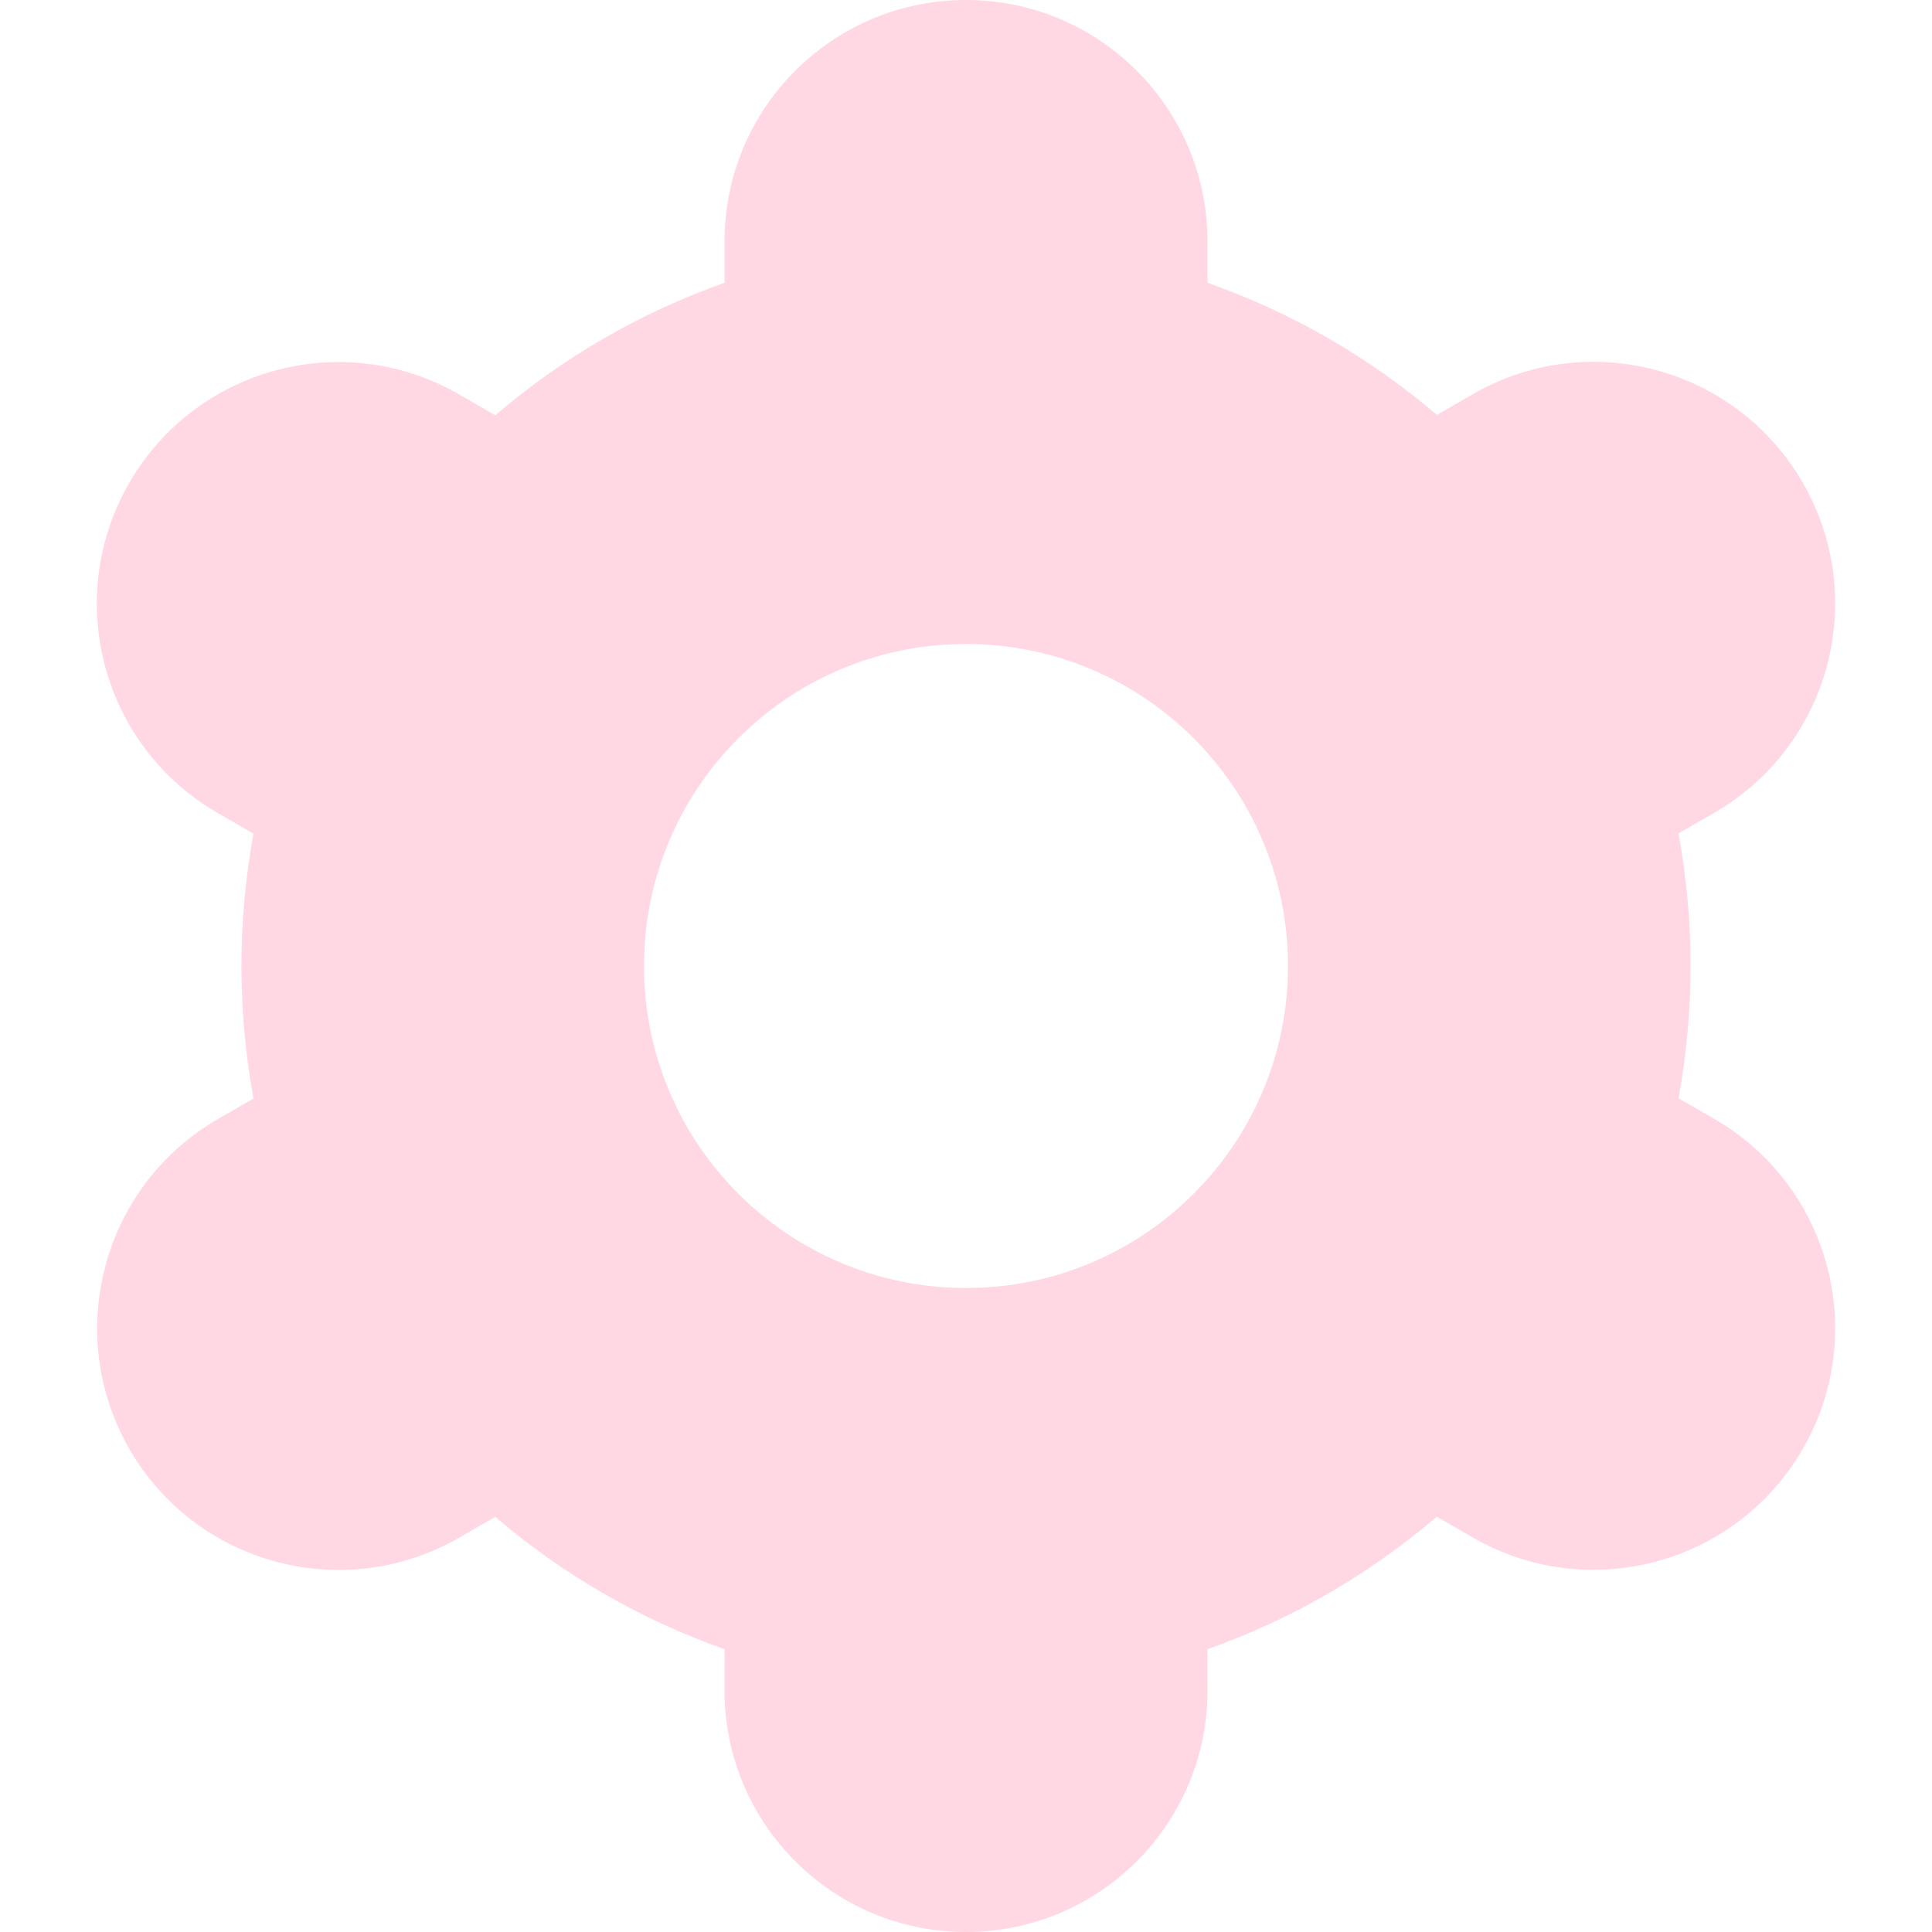
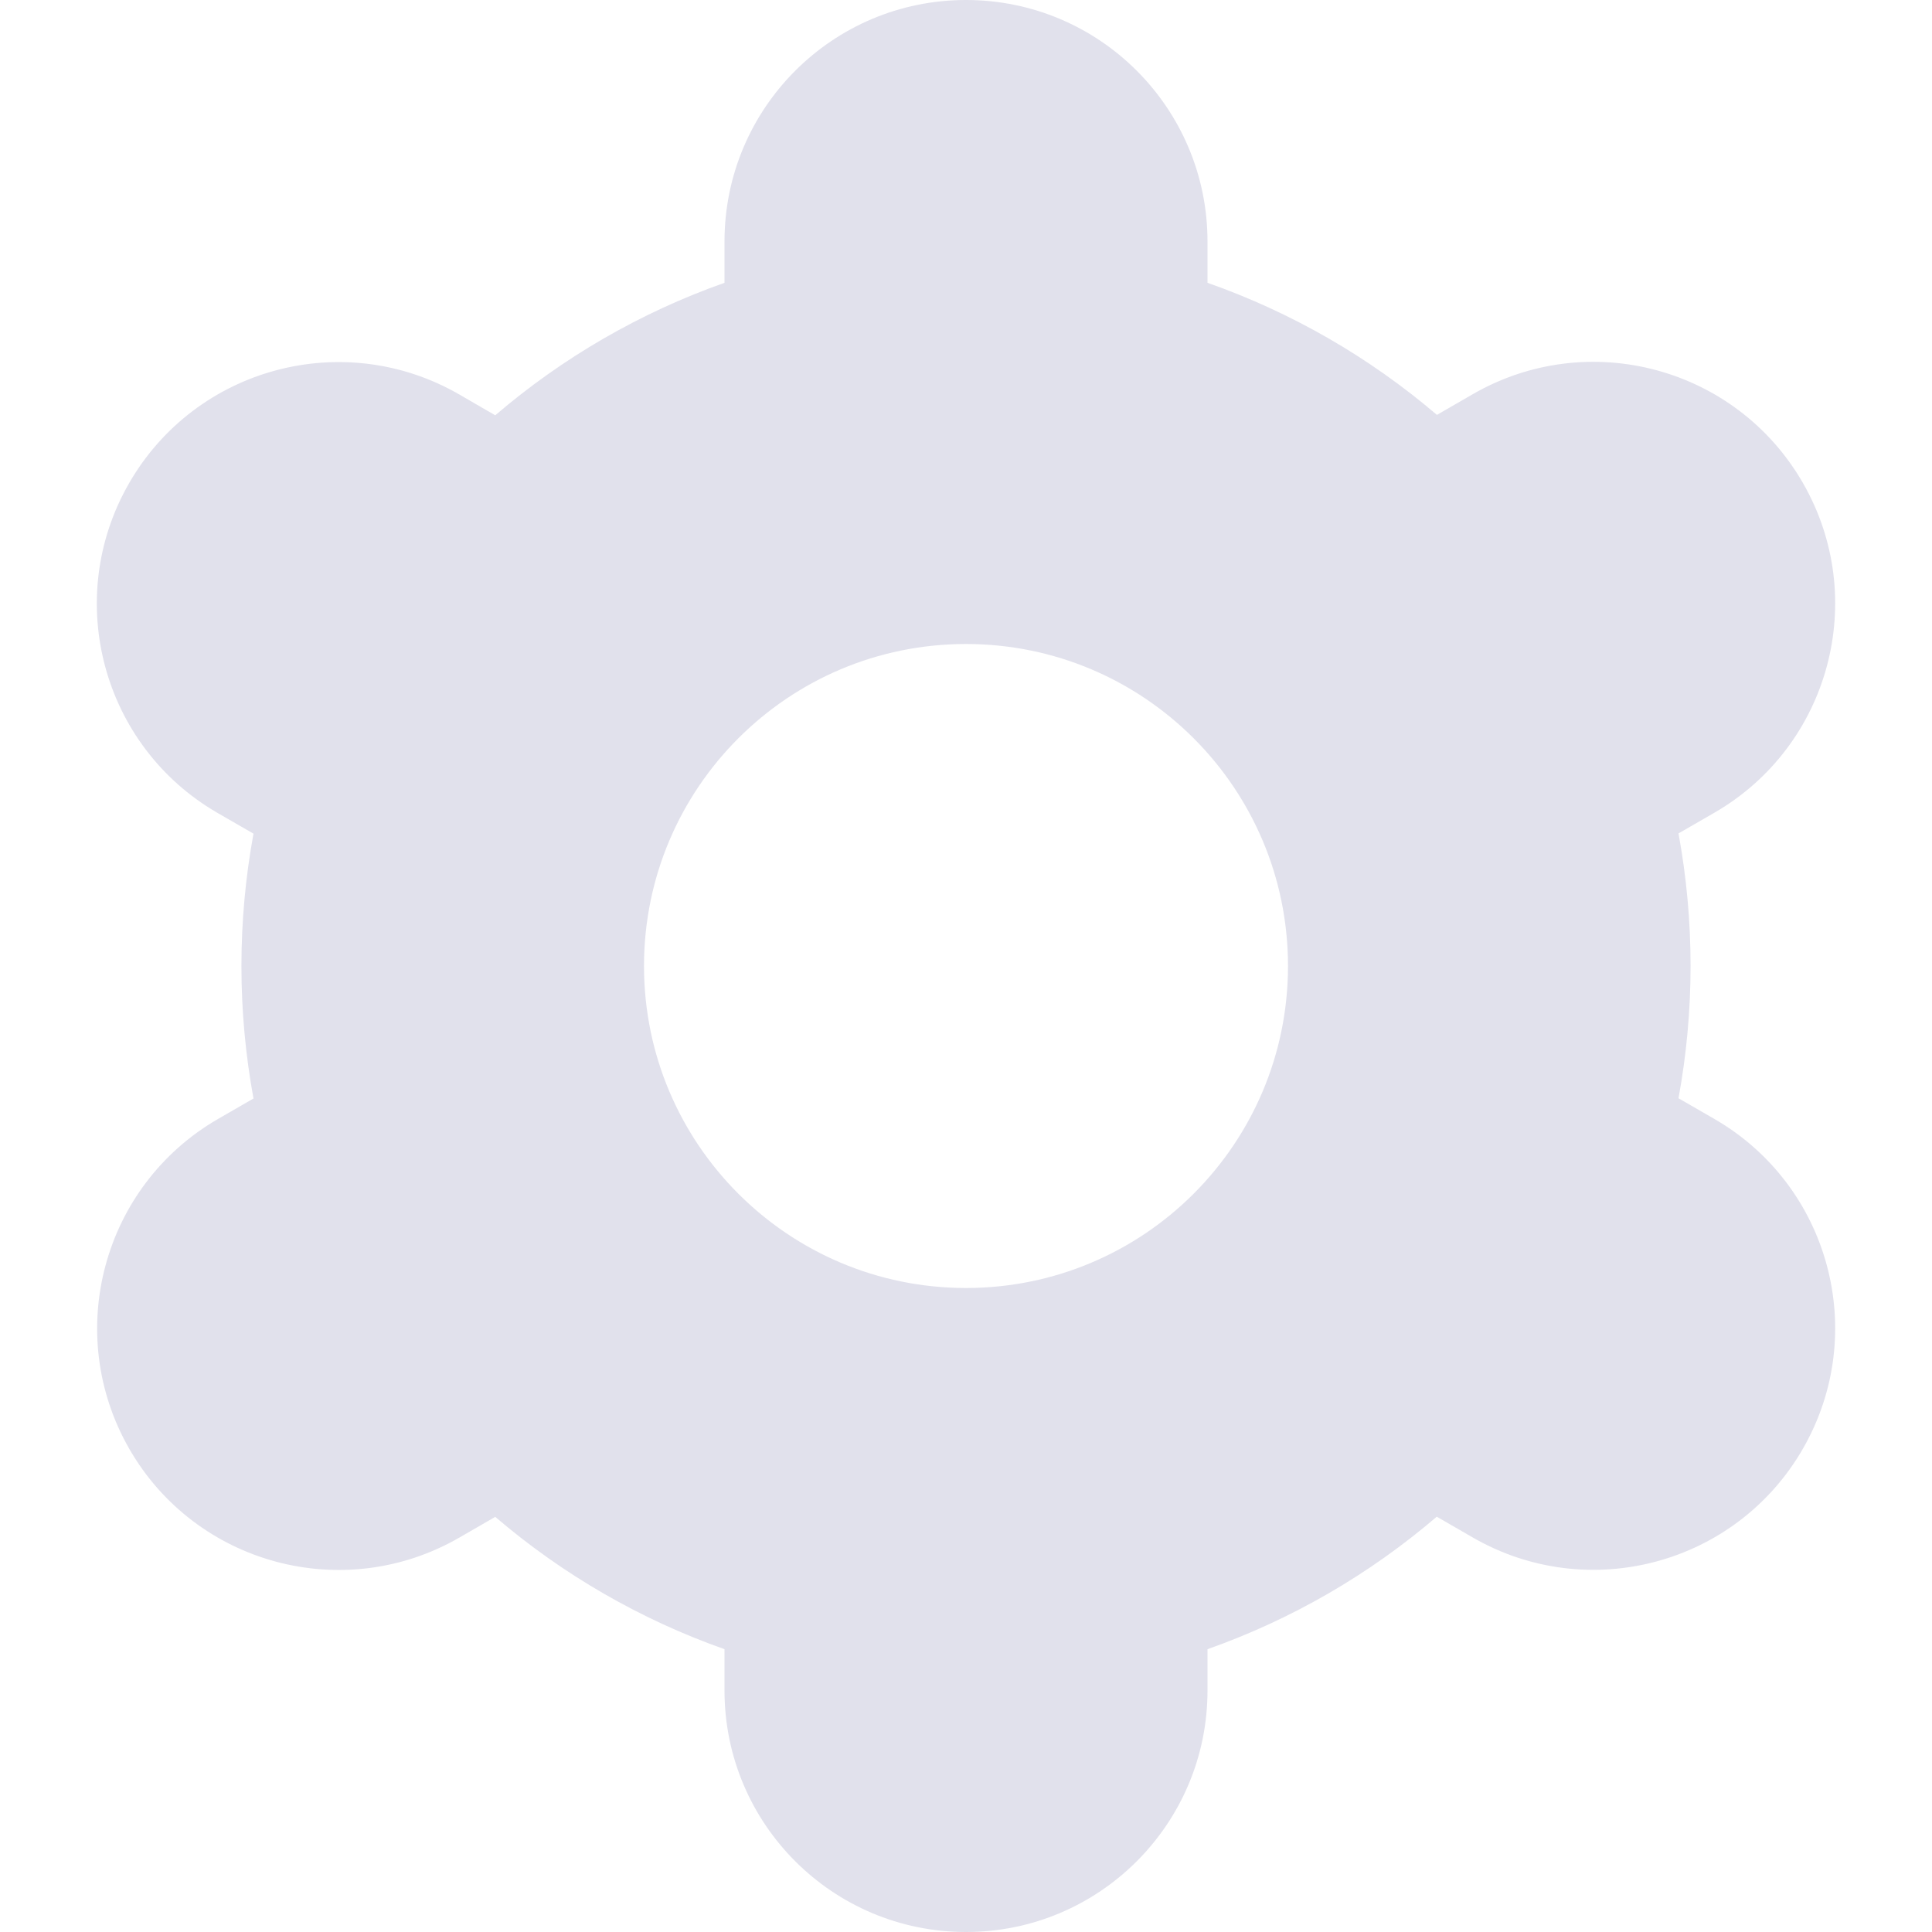
<svg xmlns="http://www.w3.org/2000/svg" version="1.1" width="512px" height="512px" x="0" y="0" viewBox="0 0 512 512" style="enable-background:new 0 0 512 512" xml:space="preserve">
  <g>
    <g>
-       <path d="M34.283,384c17.646,30.626,56.779,41.148,87.405,23.502c0.021-0.012,0.041-0.024,0.062-0.036l9.493-5.483   c17.92,15.332,38.518,27.222,60.757,35.072V448c0,35.346,28.654,64,64,64s64-28.654,64-64v-10.944   c22.242-7.863,42.841-19.767,60.757-35.115l9.536,5.504c30.633,17.673,69.794,7.167,87.467-23.467   c17.673-30.633,7.167-69.794-23.467-87.467l0,0l-9.472-5.461c4.264-23.201,4.264-46.985,0-70.187l9.472-5.461   c30.633-17.673,41.14-56.833,23.467-87.467c-17.673-30.633-56.833-41.14-87.467-23.467l-9.493,5.483   C362.862,94.638,342.25,82.77,320,74.944V64c0-35.346-28.654-64-64-64s-64,28.654-64,64v10.944   c-22.242,7.863-42.841,19.767-60.757,35.115l-9.536-5.525C91.073,86.86,51.913,97.367,34.24,128s-7.167,69.794,23.467,87.467l0,0   l9.472,5.461c-4.264,23.201-4.264,46.985,0,70.187l-9.472,5.461C27.158,314.296,16.686,353.38,34.283,384z M256,170.667   c47.128,0,85.333,38.205,85.333,85.333S303.128,341.333,256,341.333S170.667,303.128,170.667,256S208.872,170.667,256,170.667z" fill="#ffd8e4" data-original="#000000" />
+       <path d="M34.283,384c17.646,30.626,56.779,41.148,87.405,23.502c0.021-0.012,0.041-0.024,0.062-0.036l9.493-5.483   c17.92,15.332,38.518,27.222,60.757,35.072V448c0,35.346,28.654,64,64,64s64-28.654,64-64v-10.944   c22.242-7.863,42.841-19.767,60.757-35.115l9.536,5.504c30.633,17.673,69.794,7.167,87.467-23.467   c17.673-30.633,7.167-69.794-23.467-87.467l0,0l-9.472-5.461c4.264-23.201,4.264-46.985,0-70.187l9.472-5.461   c30.633-17.673,41.14-56.833,23.467-87.467c-17.673-30.633-56.833-41.14-87.467-23.467l-9.493,5.483   C362.862,94.638,342.25,82.77,320,74.944V64c0-35.346-28.654-64-64-64s-64,28.654-64,64v10.944   c-22.242,7.863-42.841,19.767-60.757,35.115l-9.536-5.525C91.073,86.86,51.913,97.367,34.24,128s-7.167,69.794,23.467,87.467l0,0   l9.472,5.461c-4.264,23.201-4.264,46.985,0,70.187l-9.472,5.461C27.158,314.296,16.686,353.38,34.283,384z M256,170.667   c47.128,0,85.333,38.205,85.333,85.333S303.128,341.333,256,341.333S170.667,303.128,170.667,256S208.872,170.667,256,170.667z" fill="#E1E1EC" data-original="#000000" />
    </g>
  </g>
</svg>
